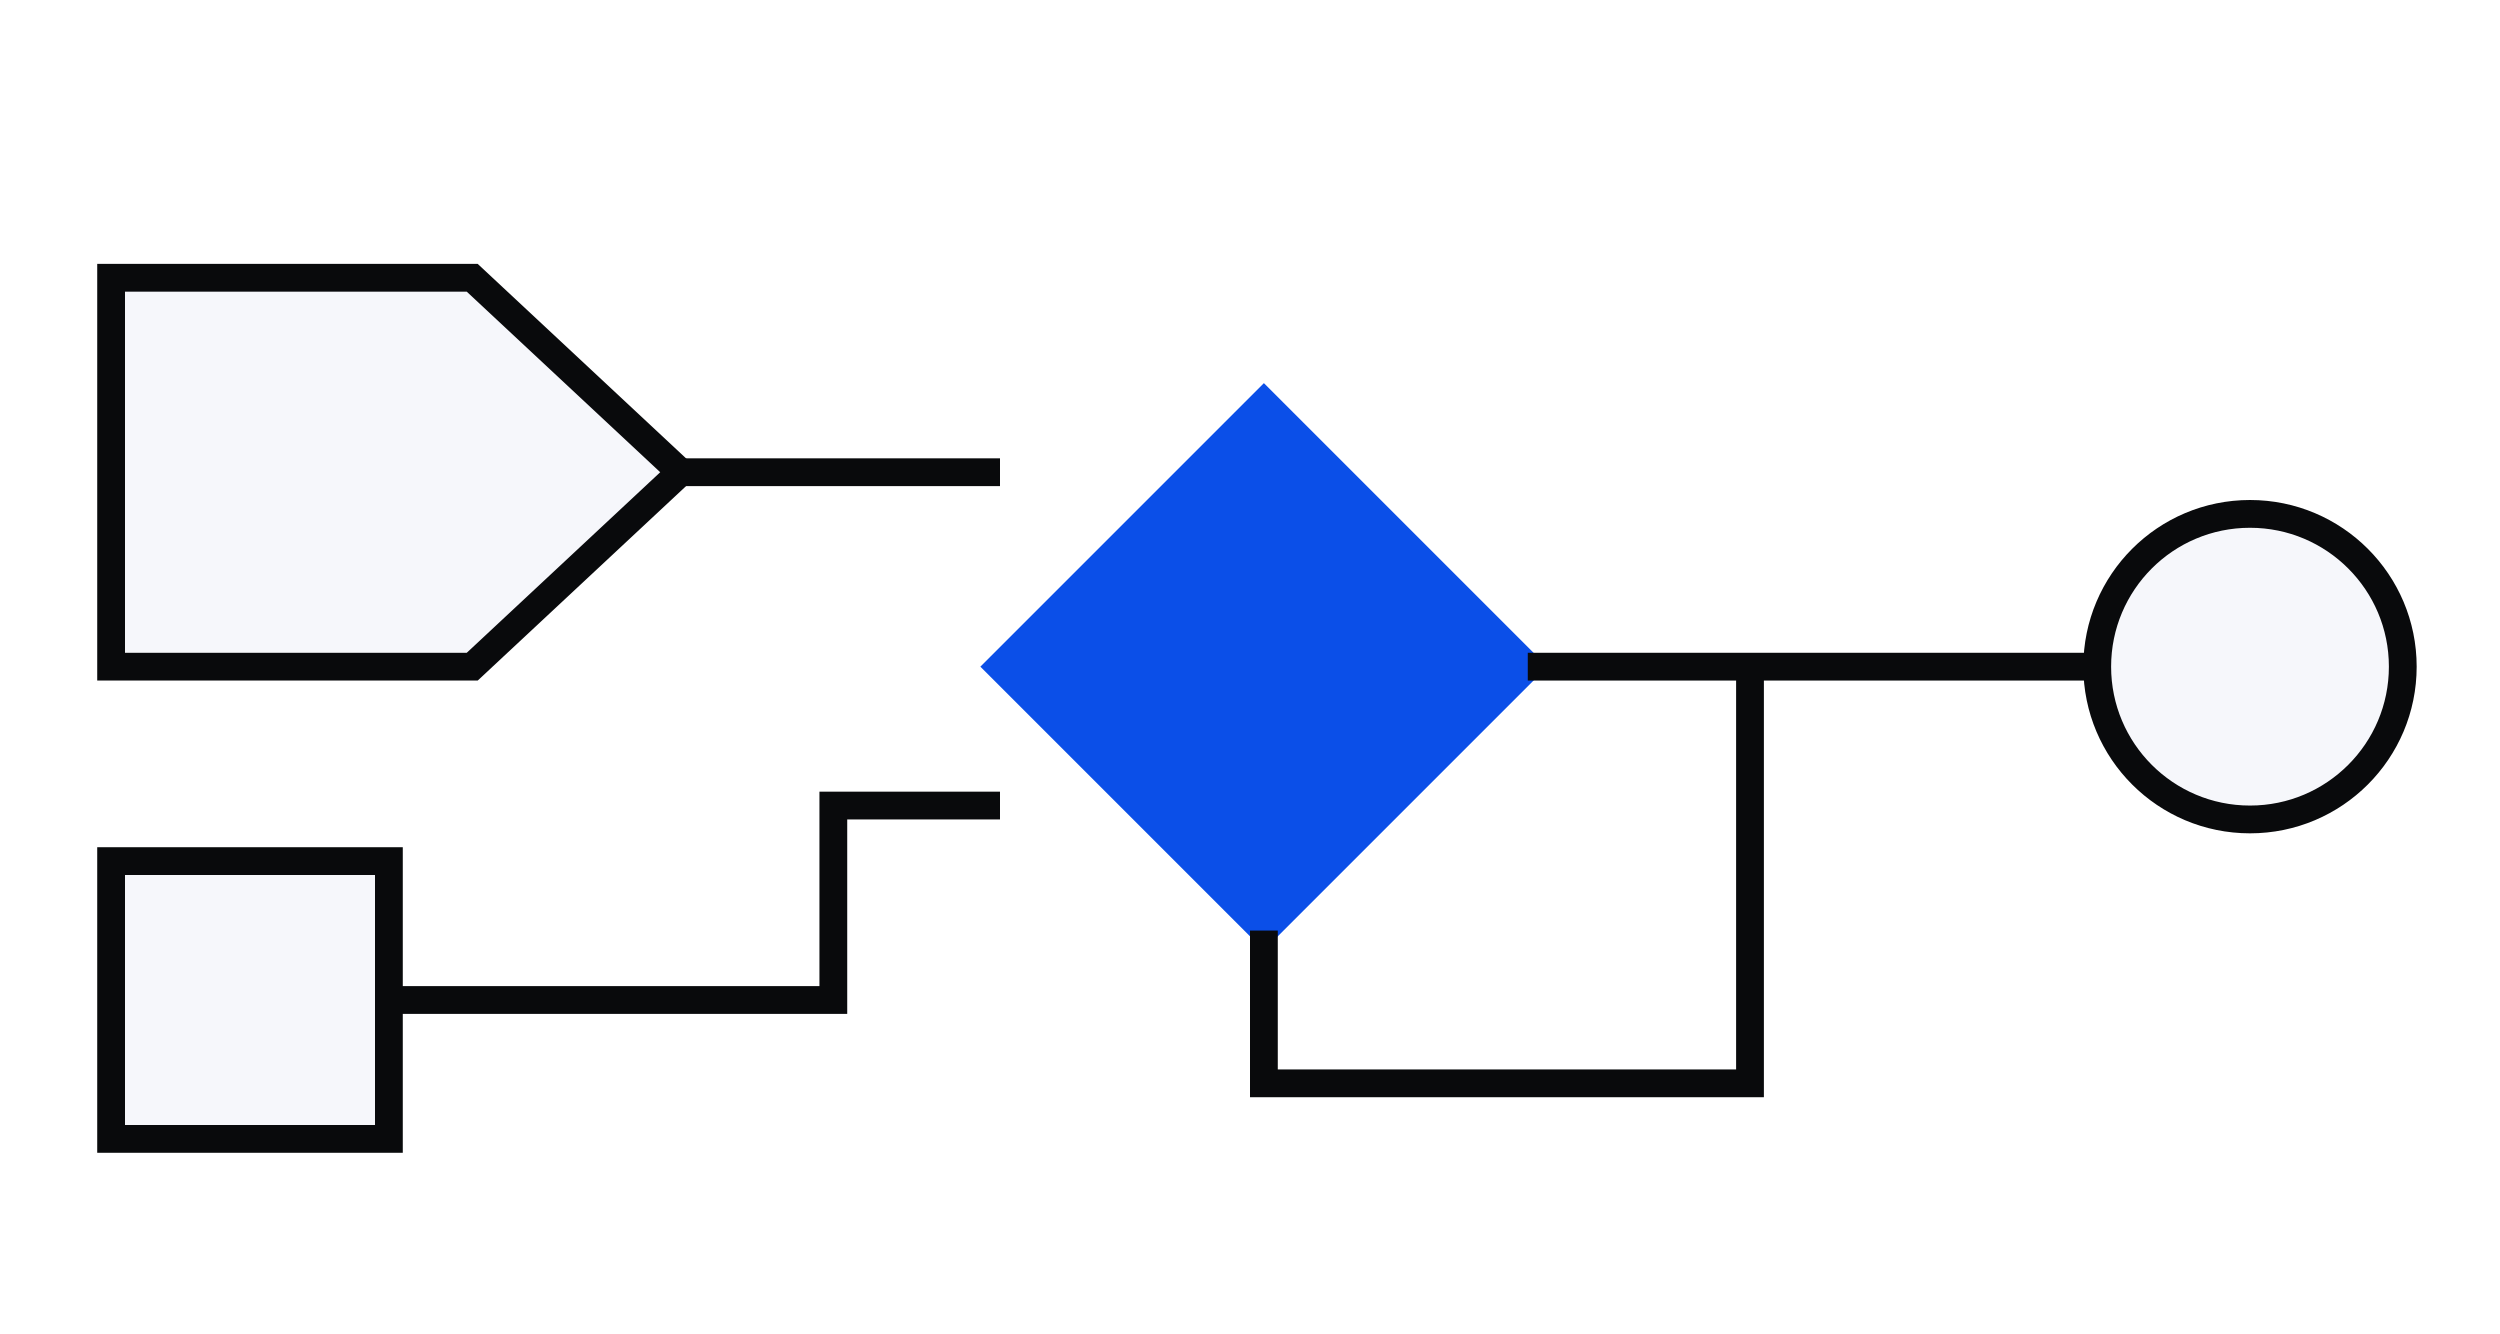
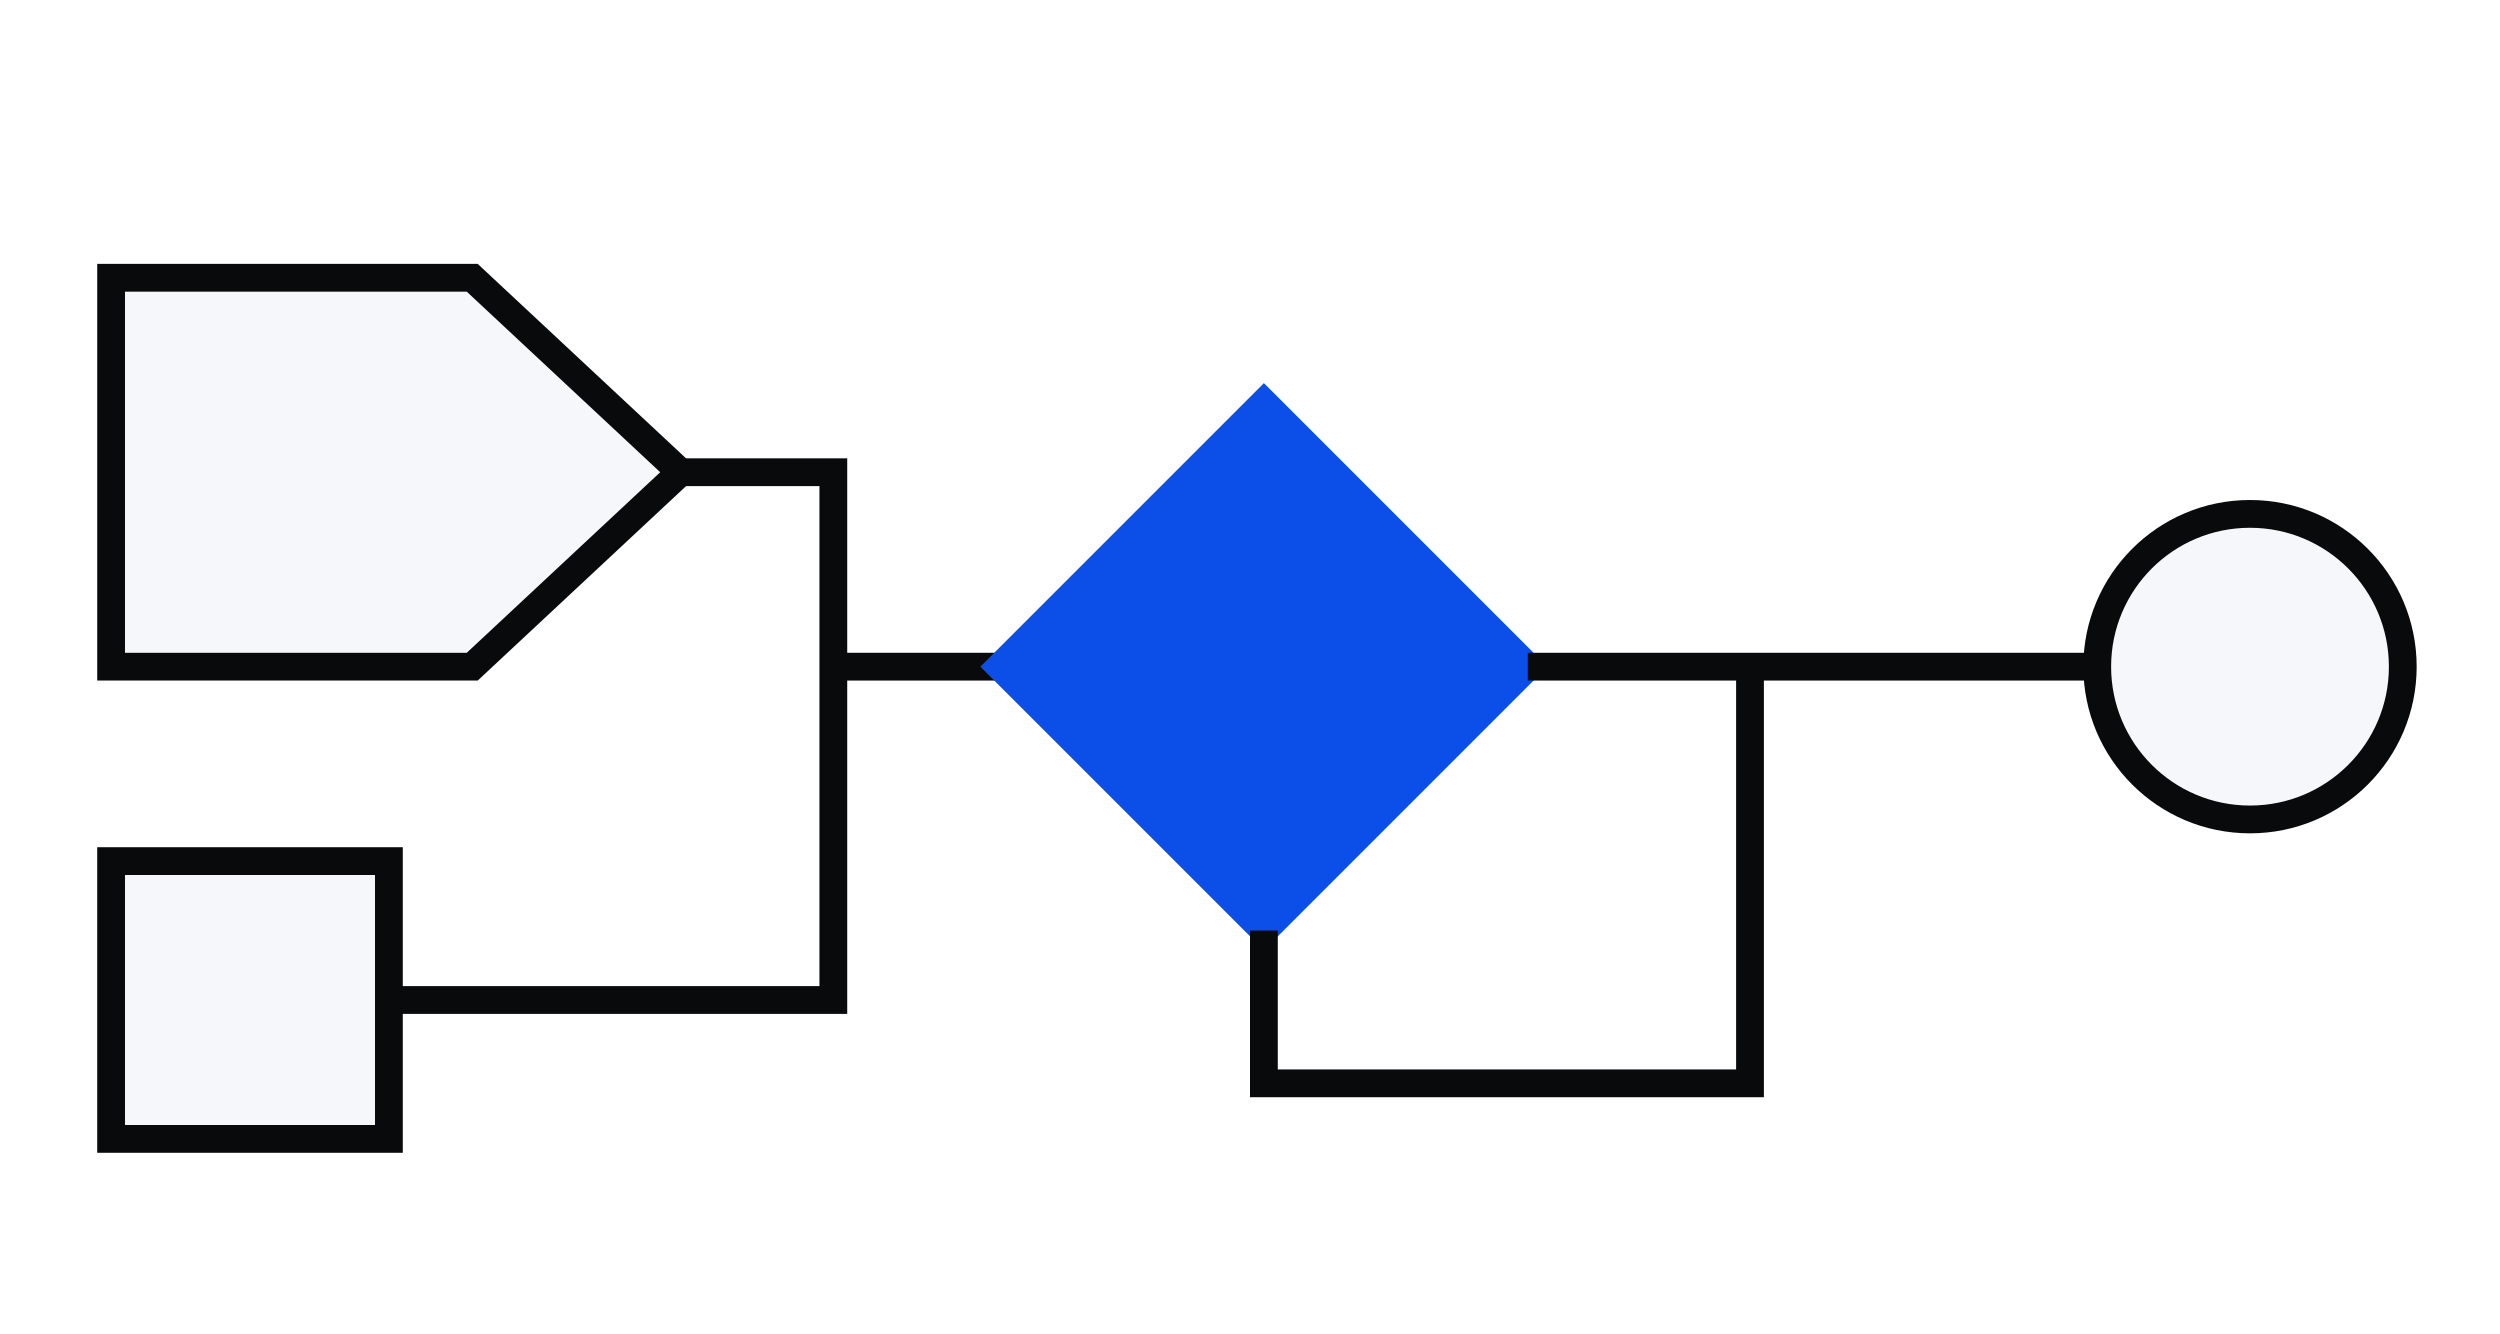
<svg xmlns="http://www.w3.org/2000/svg" viewBox="0 0 180 96" fill="none">
  <g stroke="#090a0c" stroke-width="2">
    <path d="M8 20H34L49 34L34 48H8Z" fill="#f6f7fb" />
    <rect x="8" y="62" width="20" height="20" fill="#f6f7fb" />
-     <path d="M49 34H72M28 72H60V58H72" />
+     <path d="M49 34H60V48H72M28 72H60V48" />
    <path d="M91 29 110 48 91 67 72 48Z" fill="#0b4fe8" stroke="#0b4fe8" />
    <path d="M110 48H151M91 67V78H126V48" />
    <circle cx="162" cy="48" r="11" fill="#f6f7fb" />
  </g>
</svg>
